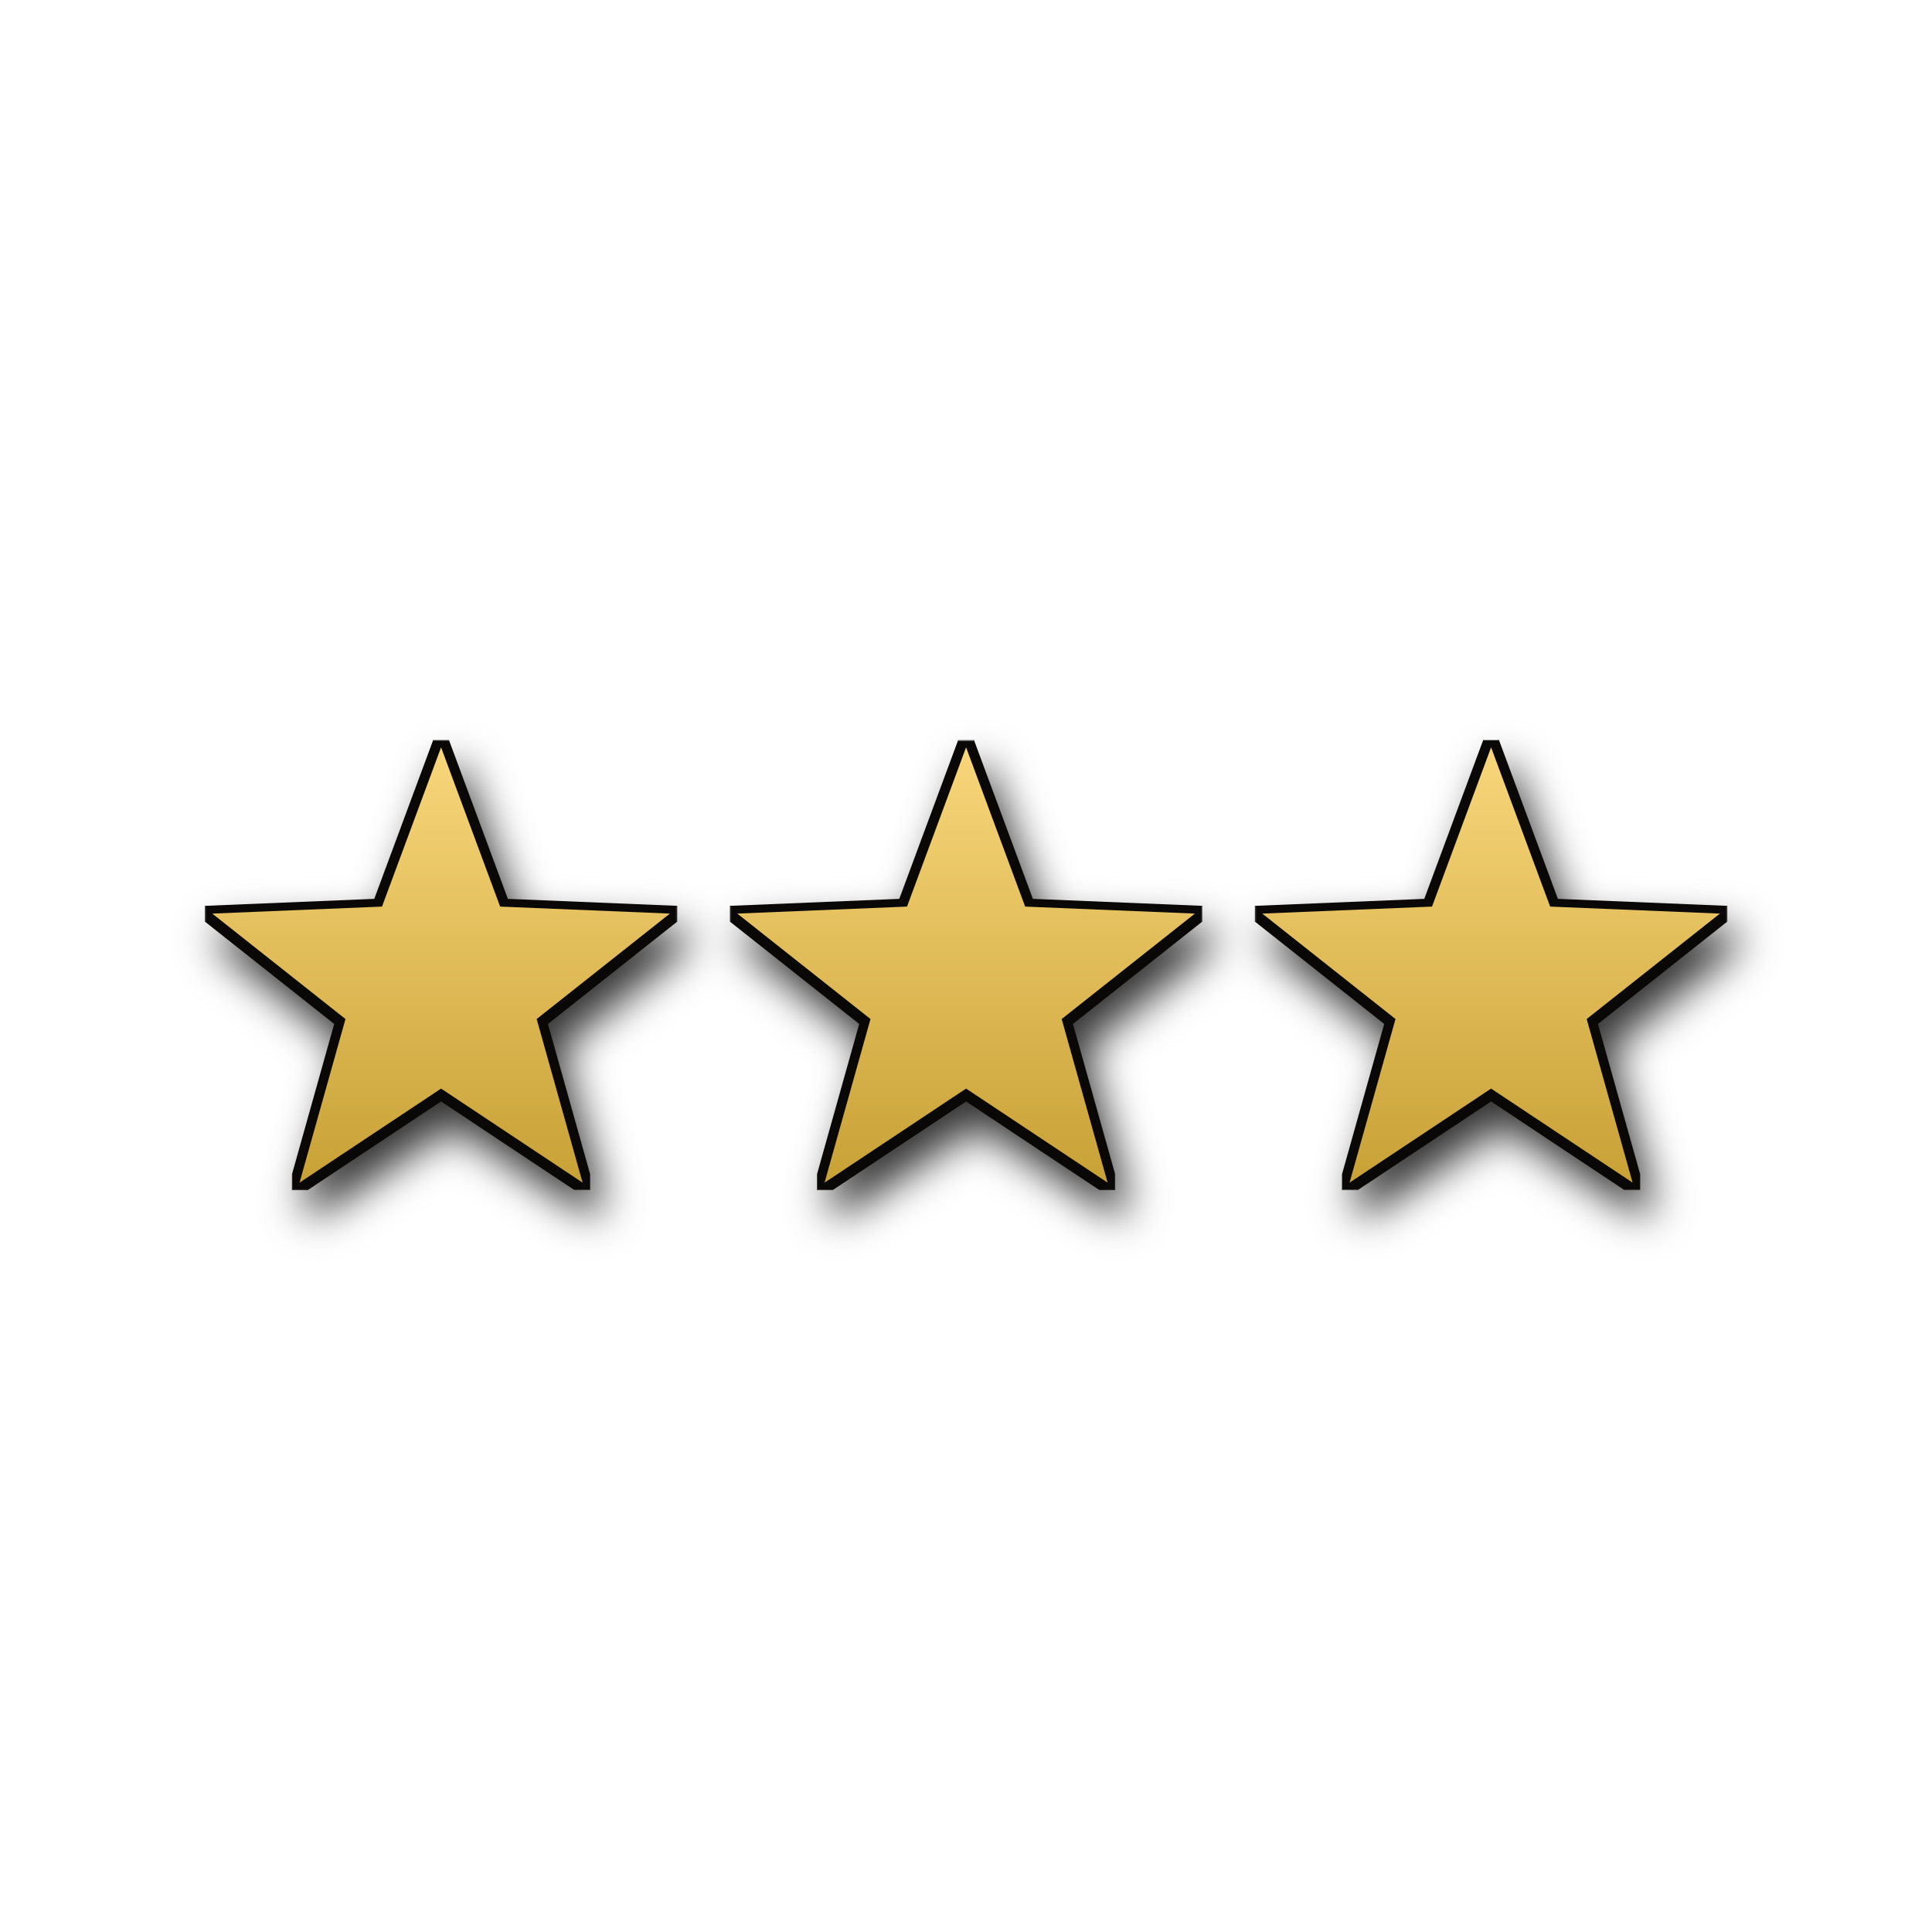
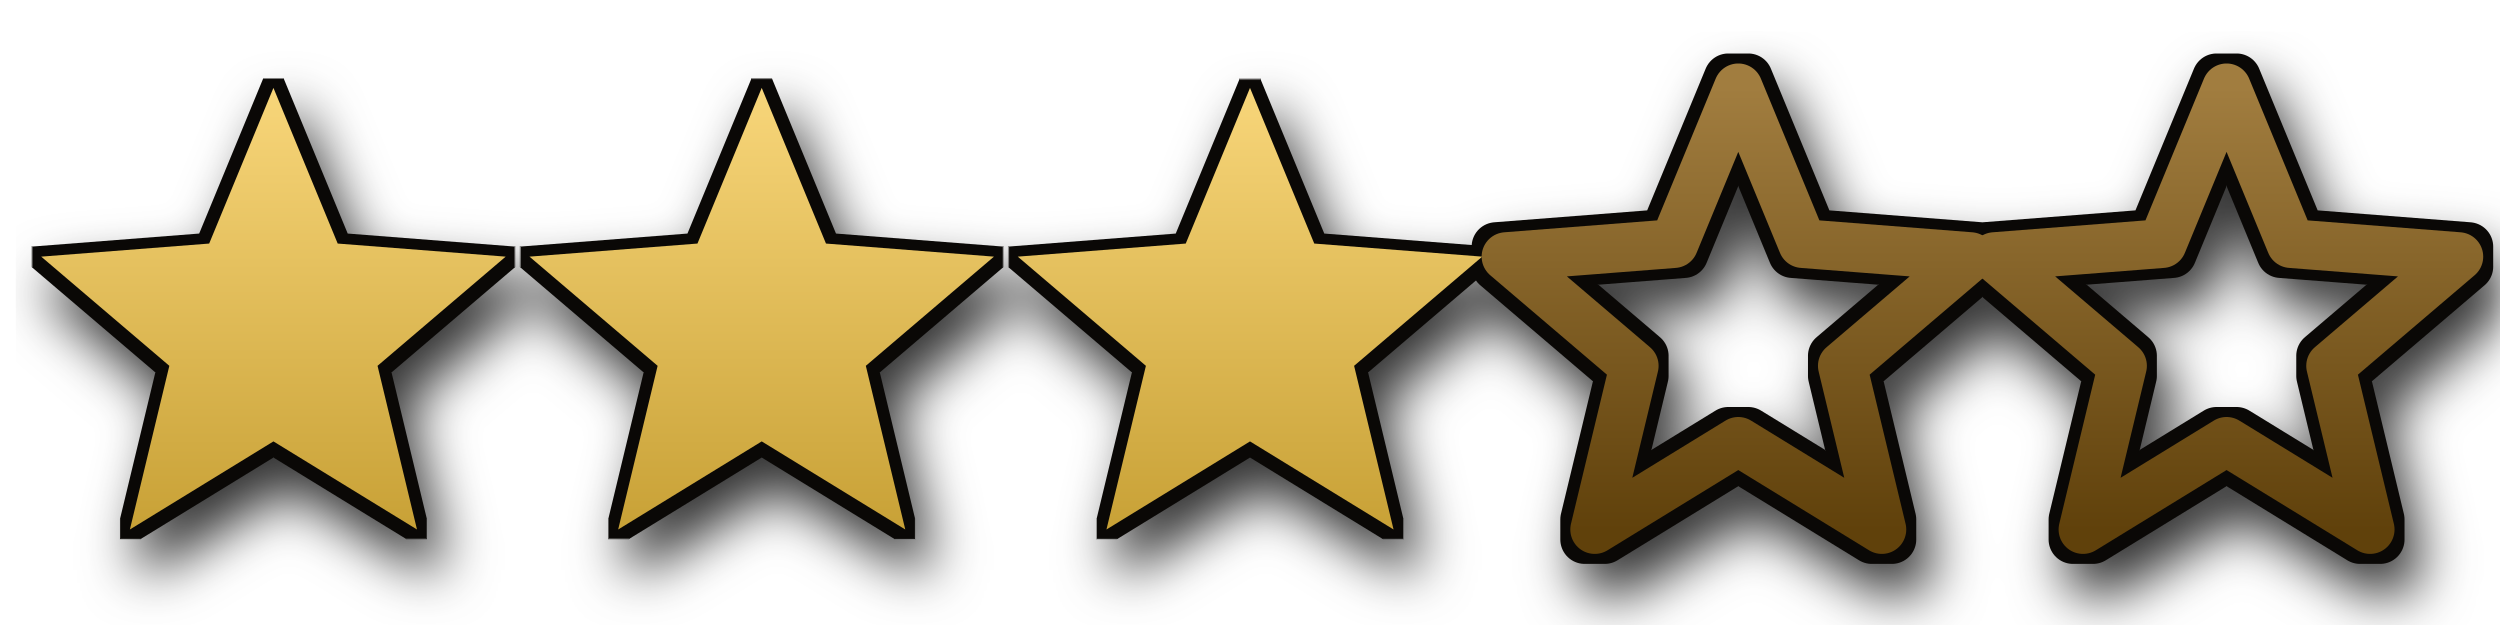
- <svg xmlns="http://www.w3.org/2000/svg" width="128" height="128" viewBox="0 0 128 128">
+ <svg xmlns="http://www.w3.org/2000/svg" width="128" height="32" viewBox="0 0 128 32">
  <defs>
    <linearGradient id="body" x1="0" y1="0" x2="0" y2="1">
      <stop offset="0" stop-color="#a17d3f" />
      <stop offset="1" stop-color="#60410b" />
    </linearGradient>
    <linearGradient id="face" x1="0" y1="0" x2="0" y2="1">
      <stop offset="0" stop-color="#f8d67a" />
      <stop offset="1" stop-color="#c8a136" />
    </linearGradient>
    <linearGradient id="accent" x1="0" y1="0" x2="0" y2="1">
      <stop offset="0" stop-color="#fffcec" />
      <stop offset="1" stop-color="#fffbe0" />
    </linearGradient>
    <filter id="material" x="-25%" y="-25%" width="150%" height="150%" color-interpolation-filters="sRGB">
      <feMorphology in="SourceAlpha" operator="dilate" radius="1" result="thick" />
      <feFlood flood-color="#0a0806" />
      <feComposite in2="thick" operator="in" result="outline" />
      <feGaussianBlur in="thick" stdDeviation="1.4" />
      <feOffset dx="0.8" dy="1.6" />
      <feComponentTransfer result="shadow">
        <feFuncA type="linear" slope="0.8" />
      </feComponentTransfer>
      <feMerge>
        <feMergeNode in="shadow" />
        <feMergeNode in="outline" />
        <feMergeNode in="SourceGraphic" />
      </feMerge>
    </filter>
  </defs>
  <g filter="url(#material)">
-     <g transform="translate(-28.75 -27.30) scale(1.4493)">
-       <path d="M40.00 53.00 L42.70 60.28 L50.46 60.60 L44.37 65.42 L46.47 72.90 L40.00 68.60 L33.53 72.90 L35.63 65.42 L29.54 60.60 L37.30 60.28 Z" fill="url(#face)" />
-       <path d="M64.00 53.00 L66.70 60.28 L74.46 60.60 L68.37 65.42 L70.47 72.90 L64.00 68.60 L57.53 72.90 L59.63 65.42 L53.54 60.60 L61.30 60.28 Z" fill="url(#face)" />
-       <path d="M88.00 53.00 L90.70 60.28 L98.46 60.60 L92.37 65.42 L94.47 72.90 L88.00 68.60 L81.53 72.90 L83.63 65.42 L77.54 60.60 L85.30 60.28 Z" fill="url(#face)" />
-     </g>
+     <path d="M14.00 4.50 L17.29 12.47 L25.89 13.14 L19.33 18.73 L21.35 27.11 L14.00 22.60 L6.65 27.11 L8.67 18.73 L2.11 13.14 L10.71 12.47 Z" fill="url(#face)" />
+     <path d="M39.00 4.50 L42.29 12.47 L50.89 13.14 L44.33 18.73 L46.35 27.11 L39.00 22.60 L31.65 27.11 L33.67 18.73 L27.11 13.14 L35.71 12.47 Z" fill="url(#face)" />
+     <path d="M64.00 4.50 L67.29 12.47 L75.89 13.14 L69.33 18.73 L71.35 27.11 L64.00 22.60 L56.65 27.11 L58.67 18.73 L52.11 13.14 L60.71 12.47 Z" fill="url(#face)" />
+     <path d="M89.00 4.50 L92.29 12.47 L100.89 13.14 L94.33 18.73 L96.35 27.11 L89.00 22.60 L81.65 27.11 L83.67 18.73 L77.11 13.14 L85.71 12.47 Z" fill="none" stroke="url(#body)" stroke-width="2.5" stroke-linejoin="round" />
+     <path d="M114.00 4.50 L117.29 12.47 L125.89 13.14 L119.33 18.73 L121.35 27.11 L114.00 22.60 L106.65 27.11 L108.67 18.73 L102.11 13.14 L110.71 12.47 Z" fill="none" stroke="url(#body)" stroke-width="2.5" stroke-linejoin="round" />
  </g>
</svg>
